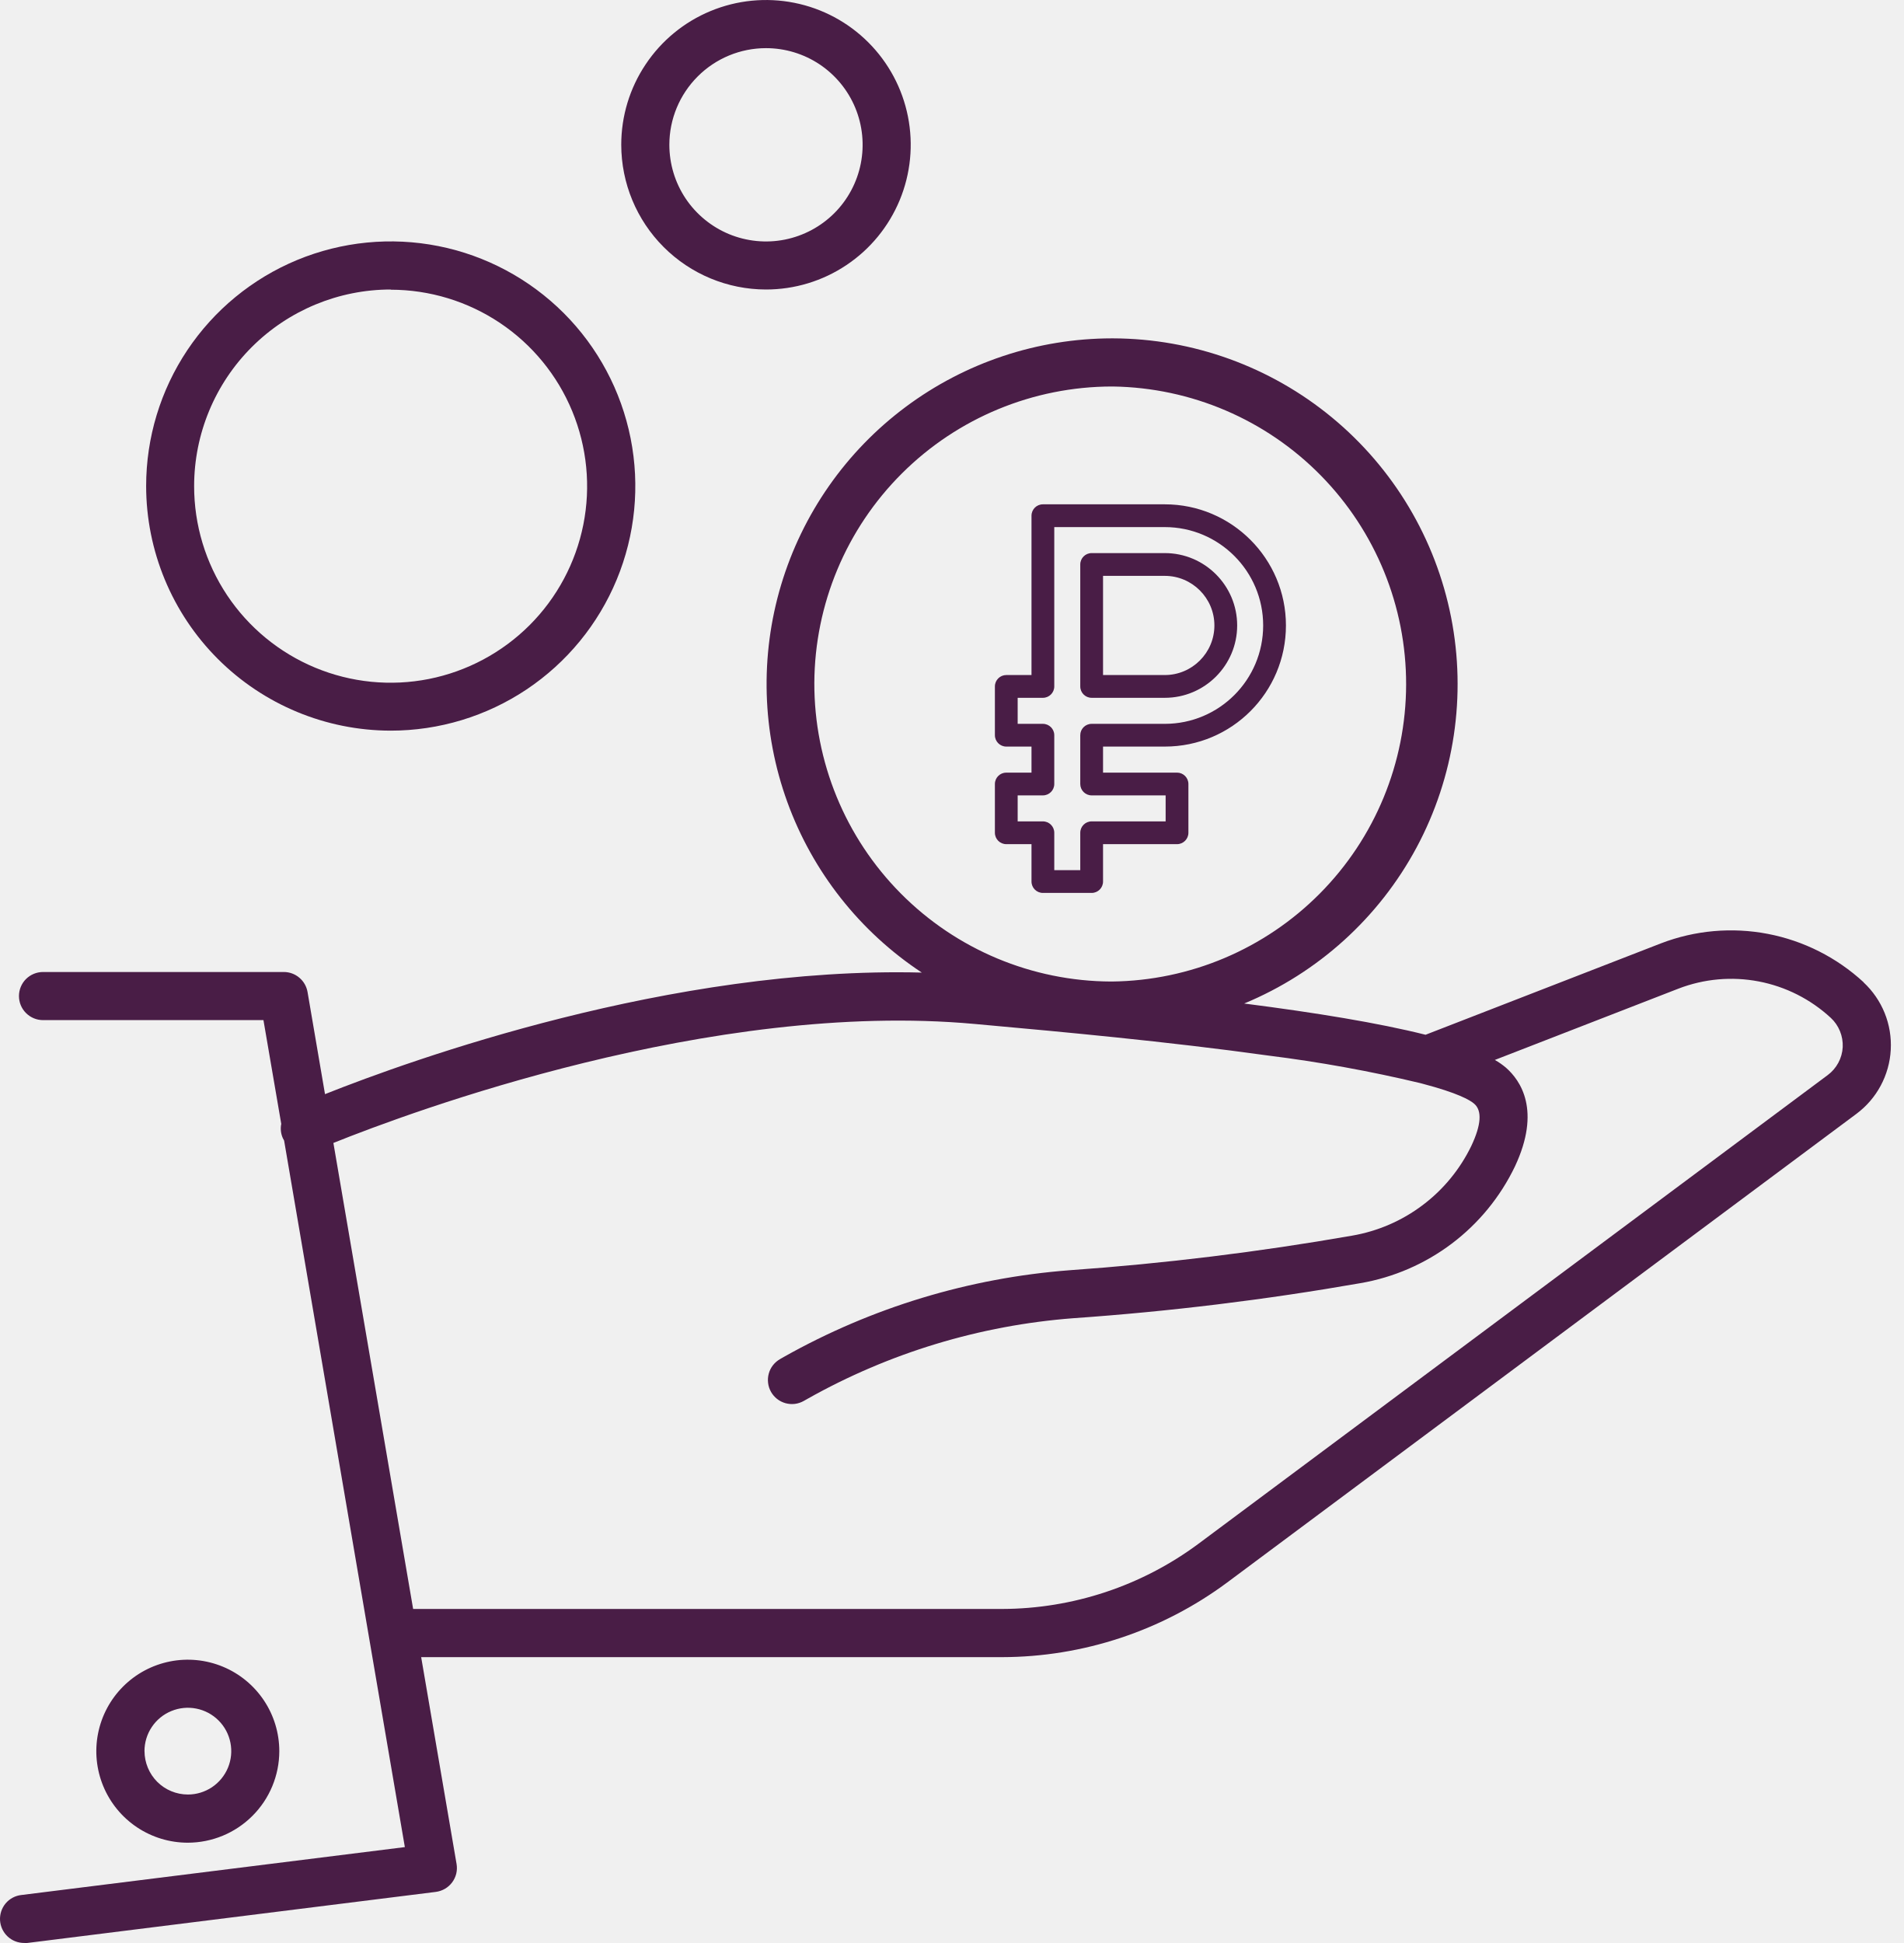
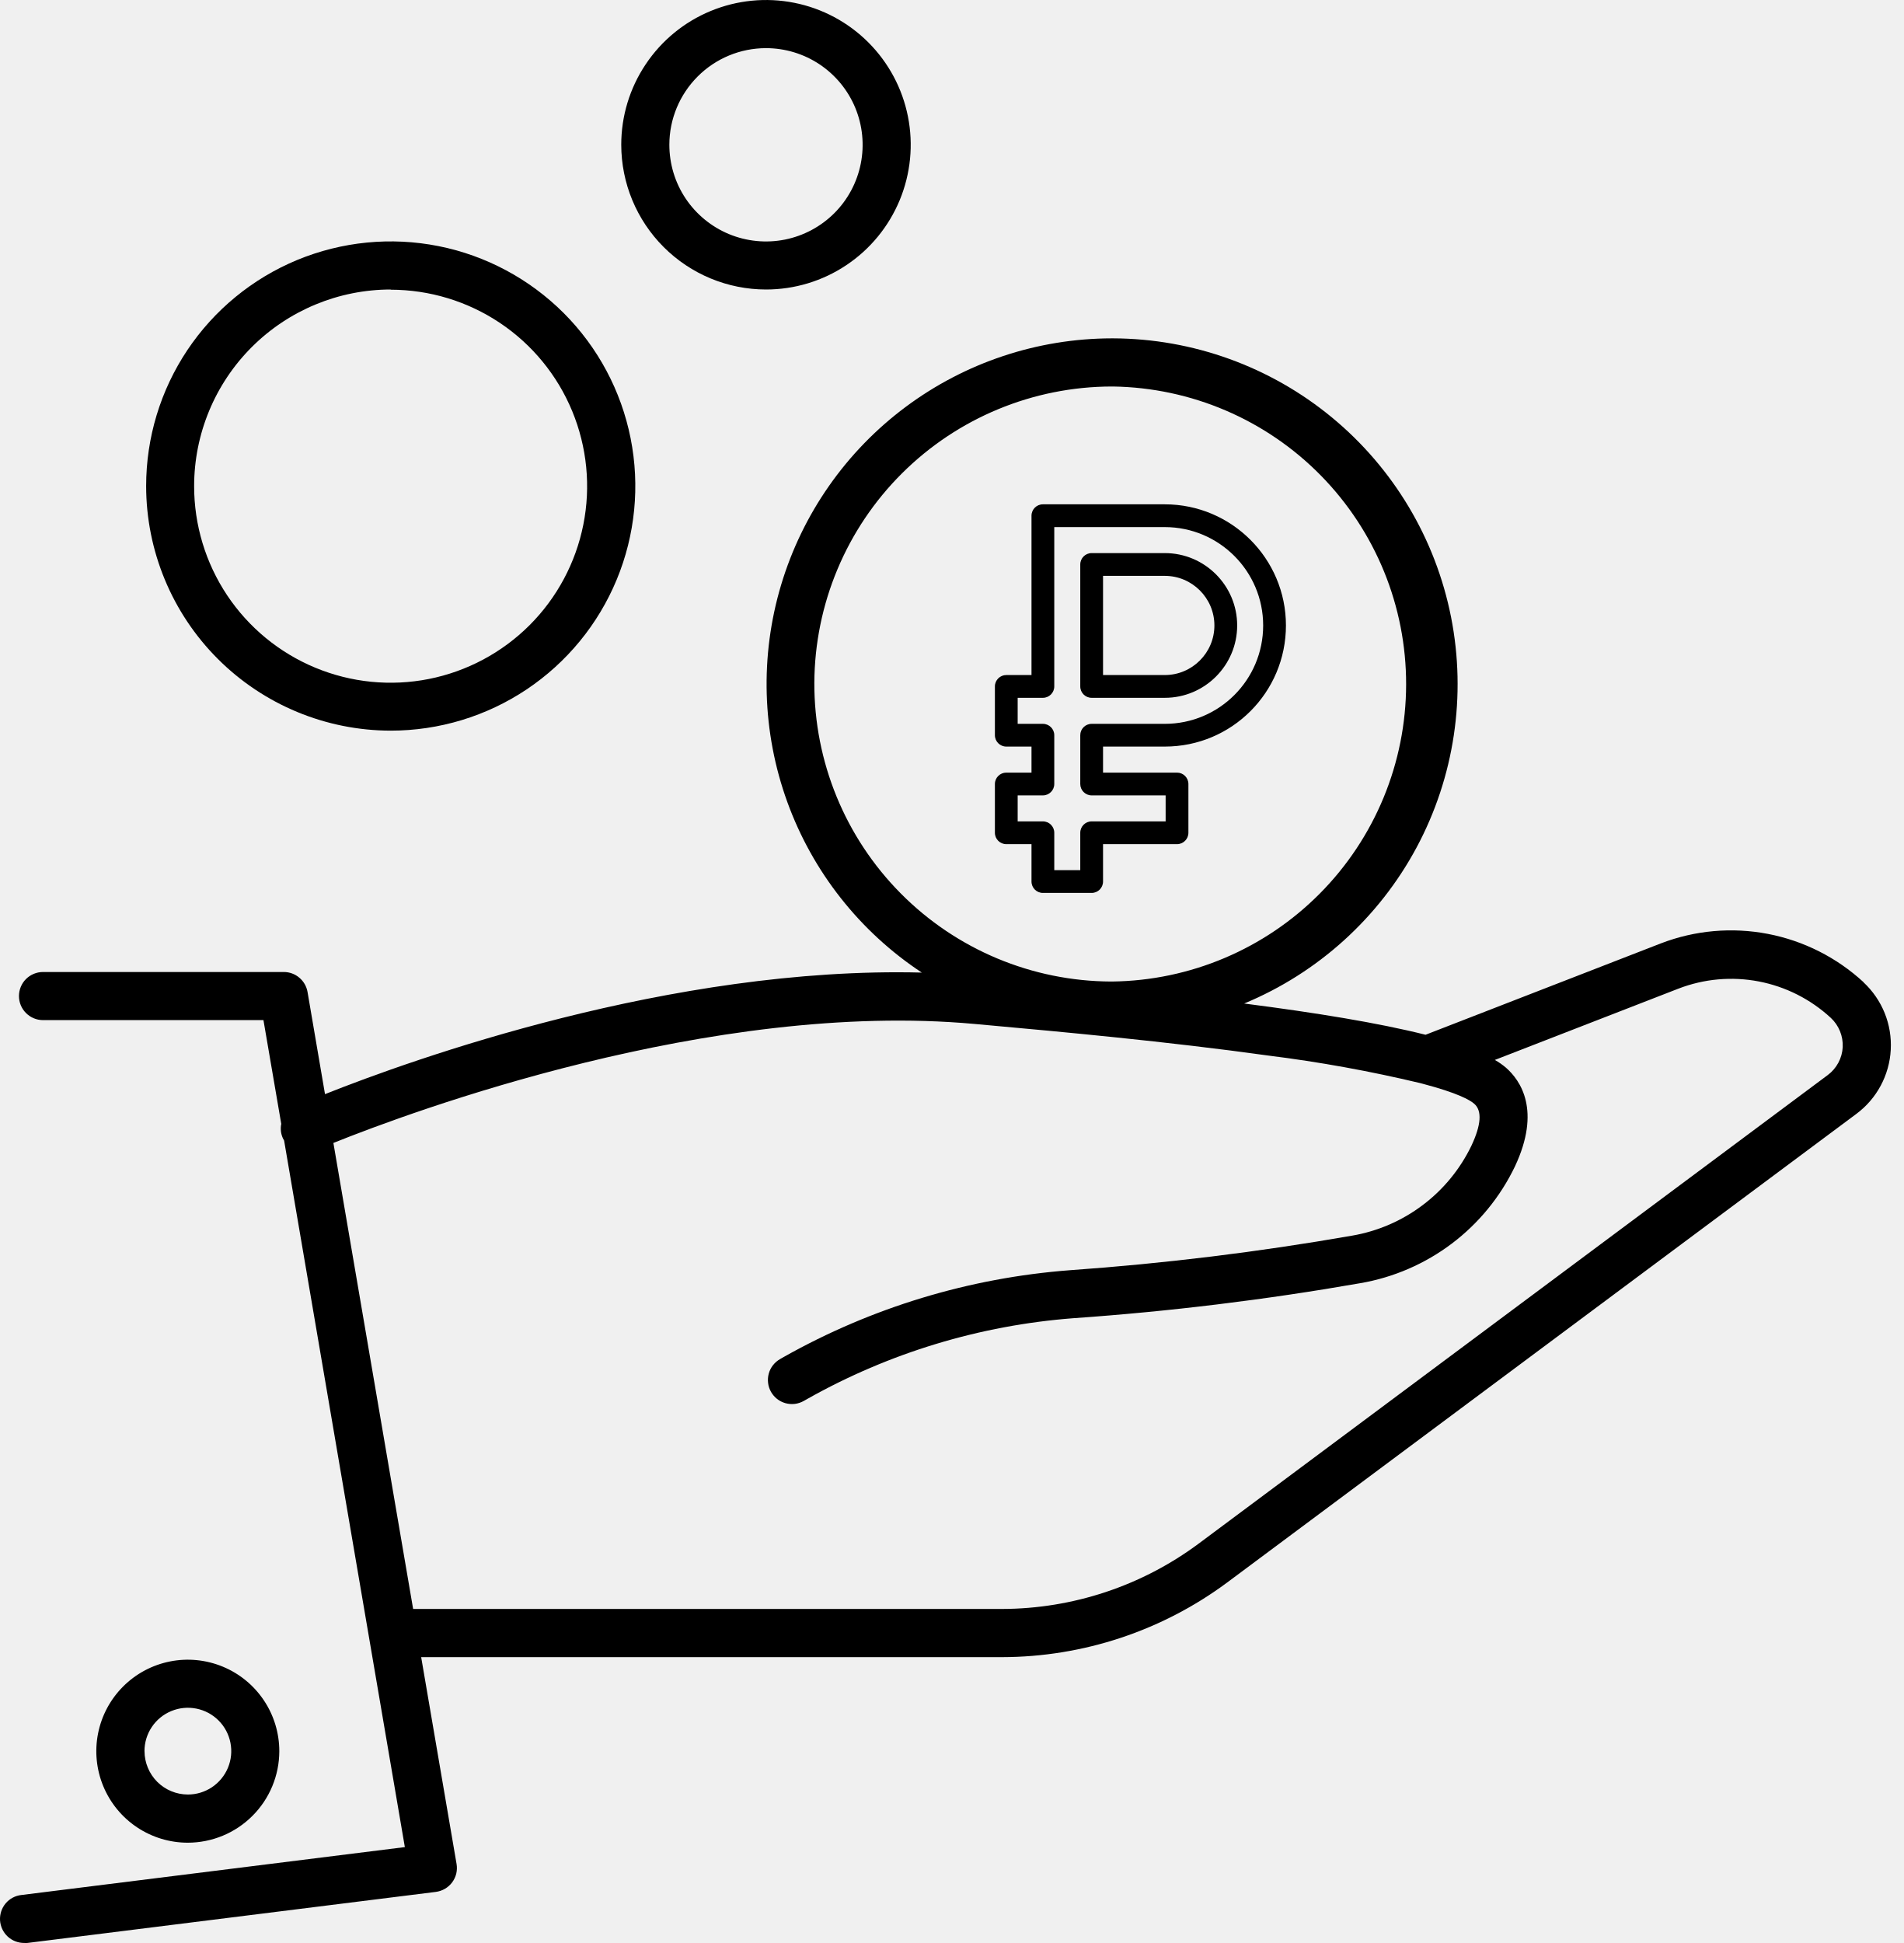
<svg xmlns="http://www.w3.org/2000/svg" width="49" height="50" viewBox="0 0 49 50" fill="none">
-   <path d="M19.713 7.45C20.45 7.45 21.17 7.232 21.782 6.822C22.395 6.413 22.872 5.831 23.154 5.151C23.436 4.47 23.51 3.721 23.366 2.998C23.223 2.276 22.868 1.612 22.347 1.091C21.826 0.57 21.162 0.215 20.44 0.072C19.717 -0.072 18.968 0.002 18.287 0.284C17.607 0.565 17.025 1.043 16.616 1.656C16.206 2.268 15.988 2.988 15.988 3.725C15.989 4.713 16.382 5.66 17.08 6.358C17.778 7.056 18.725 7.449 19.713 7.45ZM19.713 1.239C20.205 1.239 20.686 1.385 21.095 1.658C21.504 1.932 21.823 2.32 22.011 2.775C22.199 3.229 22.248 3.73 22.152 4.212C22.056 4.695 21.819 5.138 21.471 5.486C21.123 5.833 20.68 6.07 20.197 6.166C19.715 6.262 19.215 6.212 18.76 6.024C18.306 5.835 17.917 5.516 17.644 5.107C17.371 4.698 17.226 4.217 17.226 3.725C17.226 3.066 17.489 2.434 17.955 1.968C18.421 1.501 19.054 1.239 19.713 1.239Z" fill="#491D46" />
-   <path d="M10.055 18.802C11.3 18.802 12.517 18.433 13.553 17.741C14.588 17.049 15.395 16.066 15.871 14.916C16.348 13.766 16.472 12.5 16.229 11.279C15.986 10.058 15.387 8.936 14.507 8.056C13.626 7.176 12.505 6.576 11.284 6.333C10.062 6.09 8.797 6.215 7.646 6.691C6.496 7.168 5.513 7.975 4.821 9.01C4.13 10.045 3.761 11.262 3.761 12.507C3.762 14.176 4.426 15.776 5.606 16.956C6.786 18.136 8.386 18.8 10.055 18.802ZM10.055 7.455C11.056 7.456 12.033 7.753 12.865 8.309C13.696 8.865 14.344 9.655 14.726 10.58C15.108 11.504 15.208 12.521 15.012 13.502C14.816 14.483 14.334 15.384 13.626 16.091C12.918 16.797 12.017 17.278 11.035 17.473C10.054 17.667 9.037 17.566 8.113 17.182C7.19 16.799 6.4 16.15 5.845 15.318C5.29 14.485 4.995 13.507 4.996 12.507C4.997 11.166 5.531 9.88 6.479 8.932C7.428 7.984 8.714 7.451 10.055 7.45V7.455Z" fill="#491D46" />
-   <path d="M7.188 45.064C7.188 44.599 7.05 44.143 6.791 43.756C6.532 43.369 6.165 43.067 5.734 42.889C5.304 42.711 4.831 42.664 4.374 42.755C3.917 42.846 3.498 43.07 3.169 43.399C2.839 43.729 2.615 44.148 2.524 44.605C2.433 45.062 2.48 45.535 2.658 45.965C2.836 46.395 3.138 46.763 3.525 47.022C3.913 47.281 4.368 47.419 4.833 47.419C5.458 47.418 6.056 47.17 6.497 46.728C6.939 46.287 7.187 45.688 7.188 45.064ZM3.718 45.064C3.718 44.843 3.783 44.627 3.906 44.443C4.028 44.26 4.203 44.116 4.407 44.032C4.611 43.947 4.836 43.925 5.052 43.968C5.269 44.011 5.468 44.117 5.624 44.273C5.781 44.429 5.887 44.629 5.93 44.845C5.973 45.062 5.951 45.287 5.866 45.491C5.781 45.695 5.638 45.869 5.454 45.992C5.27 46.114 5.054 46.18 4.833 46.179C4.538 46.178 4.255 46.061 4.046 45.852C3.838 45.643 3.72 45.359 3.719 45.064H3.718Z" fill="#491D46" />
-   <path d="M47.96 25.276C47.27 24.64 46.417 24.209 45.496 24.032C44.575 23.855 43.622 23.939 42.747 24.275L36.687 26.628C35.474 26.323 33.859 26.06 32.019 25.824C33.918 25.037 35.487 23.617 36.458 21.805C37.428 19.993 37.742 17.9 37.344 15.883C36.946 13.866 35.862 12.049 34.276 10.741C32.69 9.433 30.7 8.714 28.645 8.707H28.611C26.699 8.71 24.84 9.329 23.307 10.472C21.775 11.614 20.651 13.22 20.102 15.052C19.554 16.883 19.61 18.842 20.262 20.639C20.914 22.436 22.128 23.975 23.723 25.028C17.276 24.862 10.597 27.268 8.364 28.156L7.915 25.529C7.89 25.385 7.816 25.254 7.704 25.16C7.593 25.065 7.451 25.013 7.305 25.013H1.107C0.943 25.013 0.786 25.078 0.669 25.194C0.553 25.31 0.488 25.468 0.488 25.632C0.488 25.796 0.553 25.953 0.669 26.069C0.786 26.186 0.943 26.251 1.107 26.251H6.78L7.238 28.921C7.213 29.044 7.227 29.172 7.278 29.287C7.288 29.309 7.299 29.331 7.312 29.352L10.419 47.532L0.55 48.765C0.392 48.782 0.247 48.86 0.145 48.981C0.043 49.103 -0.008 49.259 0.001 49.417C0.011 49.576 0.081 49.724 0.197 49.833C0.313 49.941 0.466 50 0.625 49.999C0.651 50.001 0.677 50.001 0.704 49.999L11.216 48.685C11.299 48.674 11.379 48.647 11.451 48.605C11.523 48.563 11.586 48.507 11.636 48.44C11.686 48.373 11.722 48.296 11.742 48.215C11.761 48.133 11.764 48.049 11.75 47.967L10.839 42.644H25.788C27.874 42.64 29.904 41.967 31.579 40.725L47.774 28.664C48.033 28.471 48.247 28.224 48.4 27.939C48.553 27.654 48.642 27.338 48.659 27.016C48.677 26.693 48.624 26.37 48.503 26.07C48.382 25.77 48.196 25.5 47.96 25.28V25.276ZM20.957 17.573C20.967 15.548 21.778 13.61 23.213 12.181C24.647 10.752 26.589 9.949 28.614 9.946H28.643C30.657 9.976 32.577 10.797 33.989 12.233C35.401 13.669 36.191 15.603 36.187 17.616C36.183 19.63 35.387 21.561 33.969 22.991C32.552 24.421 30.628 25.236 28.615 25.258H28.592C26.561 25.25 24.616 24.436 23.185 22.995C21.753 21.554 20.952 19.604 20.957 17.573ZM47.423 26.944C47.416 27.086 47.377 27.224 47.31 27.349C47.243 27.473 47.15 27.582 47.036 27.666L30.842 39.727C29.381 40.812 27.61 41.399 25.791 41.404H10.632L8.58 29.412C10.566 28.614 18.311 25.731 25.084 26.35L25.522 26.39C27.213 26.543 30.046 26.801 32.647 27.164C33.959 27.328 35.26 27.564 36.546 27.871L36.61 27.888C37.513 28.125 37.83 28.307 37.94 28.404C38.145 28.582 38.12 28.947 37.866 29.486C37.575 30.088 37.145 30.612 36.61 31.014C36.076 31.417 35.453 31.685 34.794 31.798C32.39 32.218 29.966 32.515 27.532 32.687C24.944 32.884 22.432 33.646 20.171 34.919L20.077 34.973C20.006 35.013 19.944 35.067 19.893 35.131C19.843 35.195 19.806 35.268 19.785 35.346C19.763 35.425 19.757 35.507 19.767 35.587C19.776 35.668 19.802 35.746 19.842 35.817C19.882 35.887 19.935 35.95 19.999 36C20.063 36.05 20.137 36.087 20.215 36.109C20.293 36.13 20.375 36.137 20.456 36.127C20.536 36.117 20.614 36.091 20.685 36.051L20.779 35.998C22.881 34.814 25.217 34.106 27.622 33.922C30.099 33.749 32.566 33.448 35.011 33.02C35.866 32.873 36.672 32.523 37.364 32.001C38.055 31.479 38.612 30.798 38.987 30.017C39.666 28.573 39.132 27.804 38.755 27.474C38.666 27.399 38.571 27.332 38.47 27.276L43.195 25.441C43.854 25.187 44.57 25.123 45.263 25.256C45.956 25.389 46.598 25.714 47.116 26.193C47.219 26.288 47.299 26.405 47.352 26.535C47.405 26.665 47.429 26.804 47.423 26.944Z" fill="#491D46" />
+   <path d="M19.713 7.45C20.45 7.45 21.17 7.232 21.782 6.822C22.395 6.413 22.872 5.831 23.154 5.151C23.436 4.47 23.51 3.721 23.366 2.998C23.223 2.276 22.868 1.612 22.347 1.091C21.826 0.57 21.162 0.215 20.44 0.072C19.717 -0.072 18.968 0.002 18.287 0.284C17.607 0.565 17.025 1.043 16.616 1.656C16.206 2.268 15.988 2.988 15.988 3.725C15.989 4.713 16.382 5.66 17.08 6.358C17.778 7.056 18.725 7.449 19.713 7.45ZM19.713 1.239C20.205 1.239 20.686 1.385 21.095 1.658C21.504 1.932 21.823 2.32 22.011 2.775C22.199 3.229 22.248 3.73 22.152 4.212C22.056 4.695 21.819 5.138 21.471 5.486C21.123 5.833 20.68 6.07 20.197 6.166C19.715 6.262 19.215 6.212 18.76 6.024C18.306 5.835 17.917 5.516 17.644 5.107C17.371 4.698 17.226 4.217 17.226 3.725C17.226 3.066 17.489 2.434 17.955 1.968C18.421 1.501 19.054 1.239 19.713 1.239Z" fill="currentColor" />
+   <path d="M10.055 18.802C11.3 18.802 12.517 18.433 13.553 17.741C14.588 17.049 15.395 16.066 15.871 14.916C16.348 13.766 16.472 12.5 16.229 11.279C15.986 10.058 15.387 8.936 14.507 8.056C13.626 7.176 12.505 6.576 11.284 6.333C10.062 6.09 8.797 6.215 7.646 6.691C6.496 7.168 5.513 7.975 4.821 9.01C4.13 10.045 3.761 11.262 3.761 12.507C3.762 14.176 4.426 15.776 5.606 16.956C6.786 18.136 8.386 18.8 10.055 18.802ZM10.055 7.455C11.056 7.456 12.033 7.753 12.865 8.309C13.696 8.865 14.344 9.655 14.726 10.58C15.108 11.504 15.208 12.521 15.012 13.502C14.816 14.483 14.334 15.384 13.626 16.091C12.918 16.797 12.017 17.278 11.035 17.473C10.054 17.667 9.037 17.566 8.113 17.182C7.19 16.799 6.4 16.15 5.845 15.318C5.29 14.485 4.995 13.507 4.996 12.507C4.997 11.166 5.531 9.88 6.479 8.932C7.428 7.984 8.714 7.451 10.055 7.45V7.455Z" fill="currentColor" />
+   <path d="M7.188 45.064C7.188 44.599 7.05 44.143 6.791 43.756C6.532 43.369 6.165 43.067 5.734 42.889C5.304 42.711 4.831 42.664 4.374 42.755C3.917 42.846 3.498 43.07 3.169 43.399C2.839 43.729 2.615 44.148 2.524 44.605C2.433 45.062 2.48 45.535 2.658 45.965C2.836 46.395 3.138 46.763 3.525 47.022C3.913 47.281 4.368 47.419 4.833 47.419C5.458 47.418 6.056 47.17 6.497 46.728C6.939 46.287 7.187 45.688 7.188 45.064ZM3.718 45.064C3.718 44.843 3.783 44.627 3.906 44.443C4.028 44.26 4.203 44.116 4.407 44.032C4.611 43.947 4.836 43.925 5.052 43.968C5.269 44.011 5.468 44.117 5.624 44.273C5.781 44.429 5.887 44.629 5.93 44.845C5.973 45.062 5.951 45.287 5.866 45.491C5.781 45.695 5.638 45.869 5.454 45.992C5.27 46.114 5.054 46.18 4.833 46.179C4.538 46.178 4.255 46.061 4.046 45.852C3.838 45.643 3.72 45.359 3.719 45.064H3.718Z" fill="currentColor" />
+   <path d="M47.96 25.276C47.27 24.64 46.417 24.209 45.496 24.032C44.575 23.855 43.622 23.939 42.747 24.275L36.687 26.628C35.474 26.323 33.859 26.06 32.019 25.824C33.918 25.037 35.487 23.617 36.458 21.805C37.428 19.993 37.742 17.9 37.344 15.883C36.946 13.866 35.862 12.049 34.276 10.741C32.69 9.433 30.7 8.714 28.645 8.707H28.611C26.699 8.71 24.84 9.329 23.307 10.472C21.775 11.614 20.651 13.22 20.102 15.052C19.554 16.883 19.61 18.842 20.262 20.639C20.914 22.436 22.128 23.975 23.723 25.028C17.276 24.862 10.597 27.268 8.364 28.156L7.915 25.529C7.89 25.385 7.816 25.254 7.704 25.16C7.593 25.065 7.451 25.013 7.305 25.013H1.107C0.943 25.013 0.786 25.078 0.669 25.194C0.553 25.31 0.488 25.468 0.488 25.632C0.488 25.796 0.553 25.953 0.669 26.069C0.786 26.186 0.943 26.251 1.107 26.251H6.78L7.238 28.921C7.213 29.044 7.227 29.172 7.278 29.287C7.288 29.309 7.299 29.331 7.312 29.352L10.419 47.532L0.55 48.765C0.392 48.782 0.247 48.86 0.145 48.981C0.043 49.103 -0.008 49.259 0.001 49.417C0.011 49.576 0.081 49.724 0.197 49.833C0.313 49.941 0.466 50 0.625 49.999C0.651 50.001 0.677 50.001 0.704 49.999L11.216 48.685C11.299 48.674 11.379 48.647 11.451 48.605C11.523 48.563 11.586 48.507 11.636 48.44C11.686 48.373 11.722 48.296 11.742 48.215C11.761 48.133 11.764 48.049 11.75 47.967L10.839 42.644H25.788C27.874 42.64 29.904 41.967 31.579 40.725L47.774 28.664C48.033 28.471 48.247 28.224 48.4 27.939C48.553 27.654 48.642 27.338 48.659 27.016C48.677 26.693 48.624 26.37 48.503 26.07C48.382 25.77 48.196 25.5 47.96 25.28V25.276ZM20.957 17.573C20.967 15.548 21.778 13.61 23.213 12.181C24.647 10.752 26.589 9.949 28.614 9.946H28.643C30.657 9.976 32.577 10.797 33.989 12.233C35.401 13.669 36.191 15.603 36.187 17.616C36.183 19.63 35.387 21.561 33.969 22.991C32.552 24.421 30.628 25.236 28.615 25.258H28.592C26.561 25.25 24.616 24.436 23.185 22.995C21.753 21.554 20.952 19.604 20.957 17.573ZM47.423 26.944C47.416 27.086 47.377 27.224 47.31 27.349C47.243 27.473 47.15 27.582 47.036 27.666L30.842 39.727C29.381 40.812 27.61 41.399 25.791 41.404H10.632L8.58 29.412C10.566 28.614 18.311 25.731 25.084 26.35L25.522 26.39C27.213 26.543 30.046 26.801 32.647 27.164C33.959 27.328 35.26 27.564 36.546 27.871L36.61 27.888C37.513 28.125 37.83 28.307 37.94 28.404C38.145 28.582 38.12 28.947 37.866 29.486C37.575 30.088 37.145 30.612 36.61 31.014C36.076 31.417 35.453 31.685 34.794 31.798C32.39 32.218 29.966 32.515 27.532 32.687C24.944 32.884 22.432 33.646 20.171 34.919L20.077 34.973C20.006 35.013 19.944 35.067 19.893 35.131C19.843 35.195 19.806 35.268 19.785 35.346C19.763 35.425 19.757 35.507 19.767 35.587C19.776 35.668 19.802 35.746 19.842 35.817C19.882 35.887 19.935 35.95 19.999 36C20.063 36.05 20.137 36.087 20.215 36.109C20.293 36.13 20.375 36.137 20.456 36.127C20.536 36.117 20.614 36.091 20.685 36.051L20.779 35.998C22.881 34.814 25.217 34.106 27.622 33.922C30.099 33.749 32.566 33.448 35.011 33.02C35.866 32.873 36.672 32.523 37.364 32.001C38.055 31.479 38.612 30.798 38.987 30.017C39.666 28.573 39.132 27.804 38.755 27.474C38.666 27.399 38.571 27.332 38.47 27.276L43.195 25.441C43.854 25.187 44.57 25.123 45.263 25.256C45.956 25.389 46.598 25.714 47.116 26.193C47.219 26.288 47.299 26.405 47.352 26.535C47.405 26.665 47.429 26.804 47.423 26.944Z" fill="currentColor" />
  <g clip-path="url(#clip0_369_134)">
-     <path d="M28.094 22.978H26.839C26.677 22.978 26.546 22.847 26.546 22.685V21.723H25.897C25.736 21.723 25.604 21.592 25.604 21.43V20.175C25.604 20.013 25.736 19.882 25.897 19.882H26.546V19.212H25.897C25.736 19.212 25.604 19.081 25.604 18.919V17.664C25.604 17.502 25.736 17.371 25.897 17.371H26.546V13.271C26.546 13.109 26.677 12.978 26.839 12.978H29.977C31.696 12.978 33.094 14.376 33.094 16.095C33.094 17.817 31.701 19.212 29.977 19.212H28.387V19.882H30.291C30.452 19.882 30.584 20.013 30.584 20.175V21.43C30.584 21.592 30.452 21.723 30.291 21.723H28.387V22.685C28.387 22.847 28.256 22.978 28.094 22.978ZM27.132 22.392H27.801V21.43C27.801 21.268 27.932 21.137 28.094 21.137H29.998V20.468H28.094C27.932 20.468 27.801 20.336 27.801 20.175V18.919C27.801 18.758 27.932 18.627 28.094 18.627H29.977C31.375 18.627 32.508 17.495 32.508 16.095C32.508 14.7 31.373 13.564 29.977 13.564H27.132V17.664C27.132 17.826 27.001 17.957 26.839 17.957H26.19V18.627H26.839C27.001 18.627 27.132 18.758 27.132 18.919V20.175C27.132 20.336 27.001 20.468 26.839 20.468H26.19V21.137H26.839C27.001 21.137 27.132 21.268 27.132 21.43V22.392Z" fill="#491D46" />
-     <path d="M29.977 17.957H28.094C27.932 17.957 27.801 17.826 27.801 17.664V14.526C27.801 14.364 27.932 14.233 28.094 14.233H29.977C31.003 14.233 31.839 15.068 31.839 16.095C31.839 17.122 31.003 17.957 29.977 17.957ZM28.387 17.371H29.977C30.68 17.371 31.253 16.799 31.253 16.095C31.253 15.392 30.68 14.819 29.977 14.819H28.387V17.371Z" fill="#491D46" />
+     <path d="M28.094 22.978H26.839C26.677 22.978 26.546 22.847 26.546 22.685V21.723H25.897C25.736 21.723 25.604 21.592 25.604 21.43V20.175C25.604 20.013 25.736 19.882 25.897 19.882H26.546V19.212H25.897C25.736 19.212 25.604 19.081 25.604 18.919V17.664C25.604 17.502 25.736 17.371 25.897 17.371H26.546V13.271C26.546 13.109 26.677 12.978 26.839 12.978H29.977C31.696 12.978 33.094 14.376 33.094 16.095C33.094 17.817 31.701 19.212 29.977 19.212H28.387V19.882H30.291C30.452 19.882 30.584 20.013 30.584 20.175V21.43C30.584 21.592 30.452 21.723 30.291 21.723H28.387V22.685C28.387 22.847 28.256 22.978 28.094 22.978ZM27.132 22.392H27.801V21.43C27.801 21.268 27.932 21.137 28.094 21.137H29.998V20.468H28.094C27.932 20.468 27.801 20.336 27.801 20.175V18.919C27.801 18.758 27.932 18.627 28.094 18.627H29.977C31.375 18.627 32.508 17.495 32.508 16.095C32.508 14.7 31.373 13.564 29.977 13.564H27.132V17.664C27.132 17.826 27.001 17.957 26.839 17.957H26.19V18.627H26.839C27.001 18.627 27.132 18.758 27.132 18.919V20.175C27.132 20.336 27.001 20.468 26.839 20.468H26.19V21.137H26.839C27.001 21.137 27.132 21.268 27.132 21.43V22.392Z" fill="currentColor" />
+     <path d="M29.977 17.957H28.094C27.932 17.957 27.801 17.826 27.801 17.664V14.526C27.801 14.364 27.932 14.233 28.094 14.233H29.977C31.003 14.233 31.839 15.068 31.839 16.095C31.839 17.122 31.003 17.957 29.977 17.957ZM28.387 17.371H29.977C30.68 17.371 31.253 16.799 31.253 16.095C31.253 15.392 30.68 14.819 29.977 14.819H28.387V17.371Z" fill="currentColor" />
  </g>
  <defs>
    <clipPath id="clip0_369_134">
      <rect width="10" height="10" fill="white" transform="translate(24.3492 12.978)" />
    </clipPath>
  </defs>
</svg>
